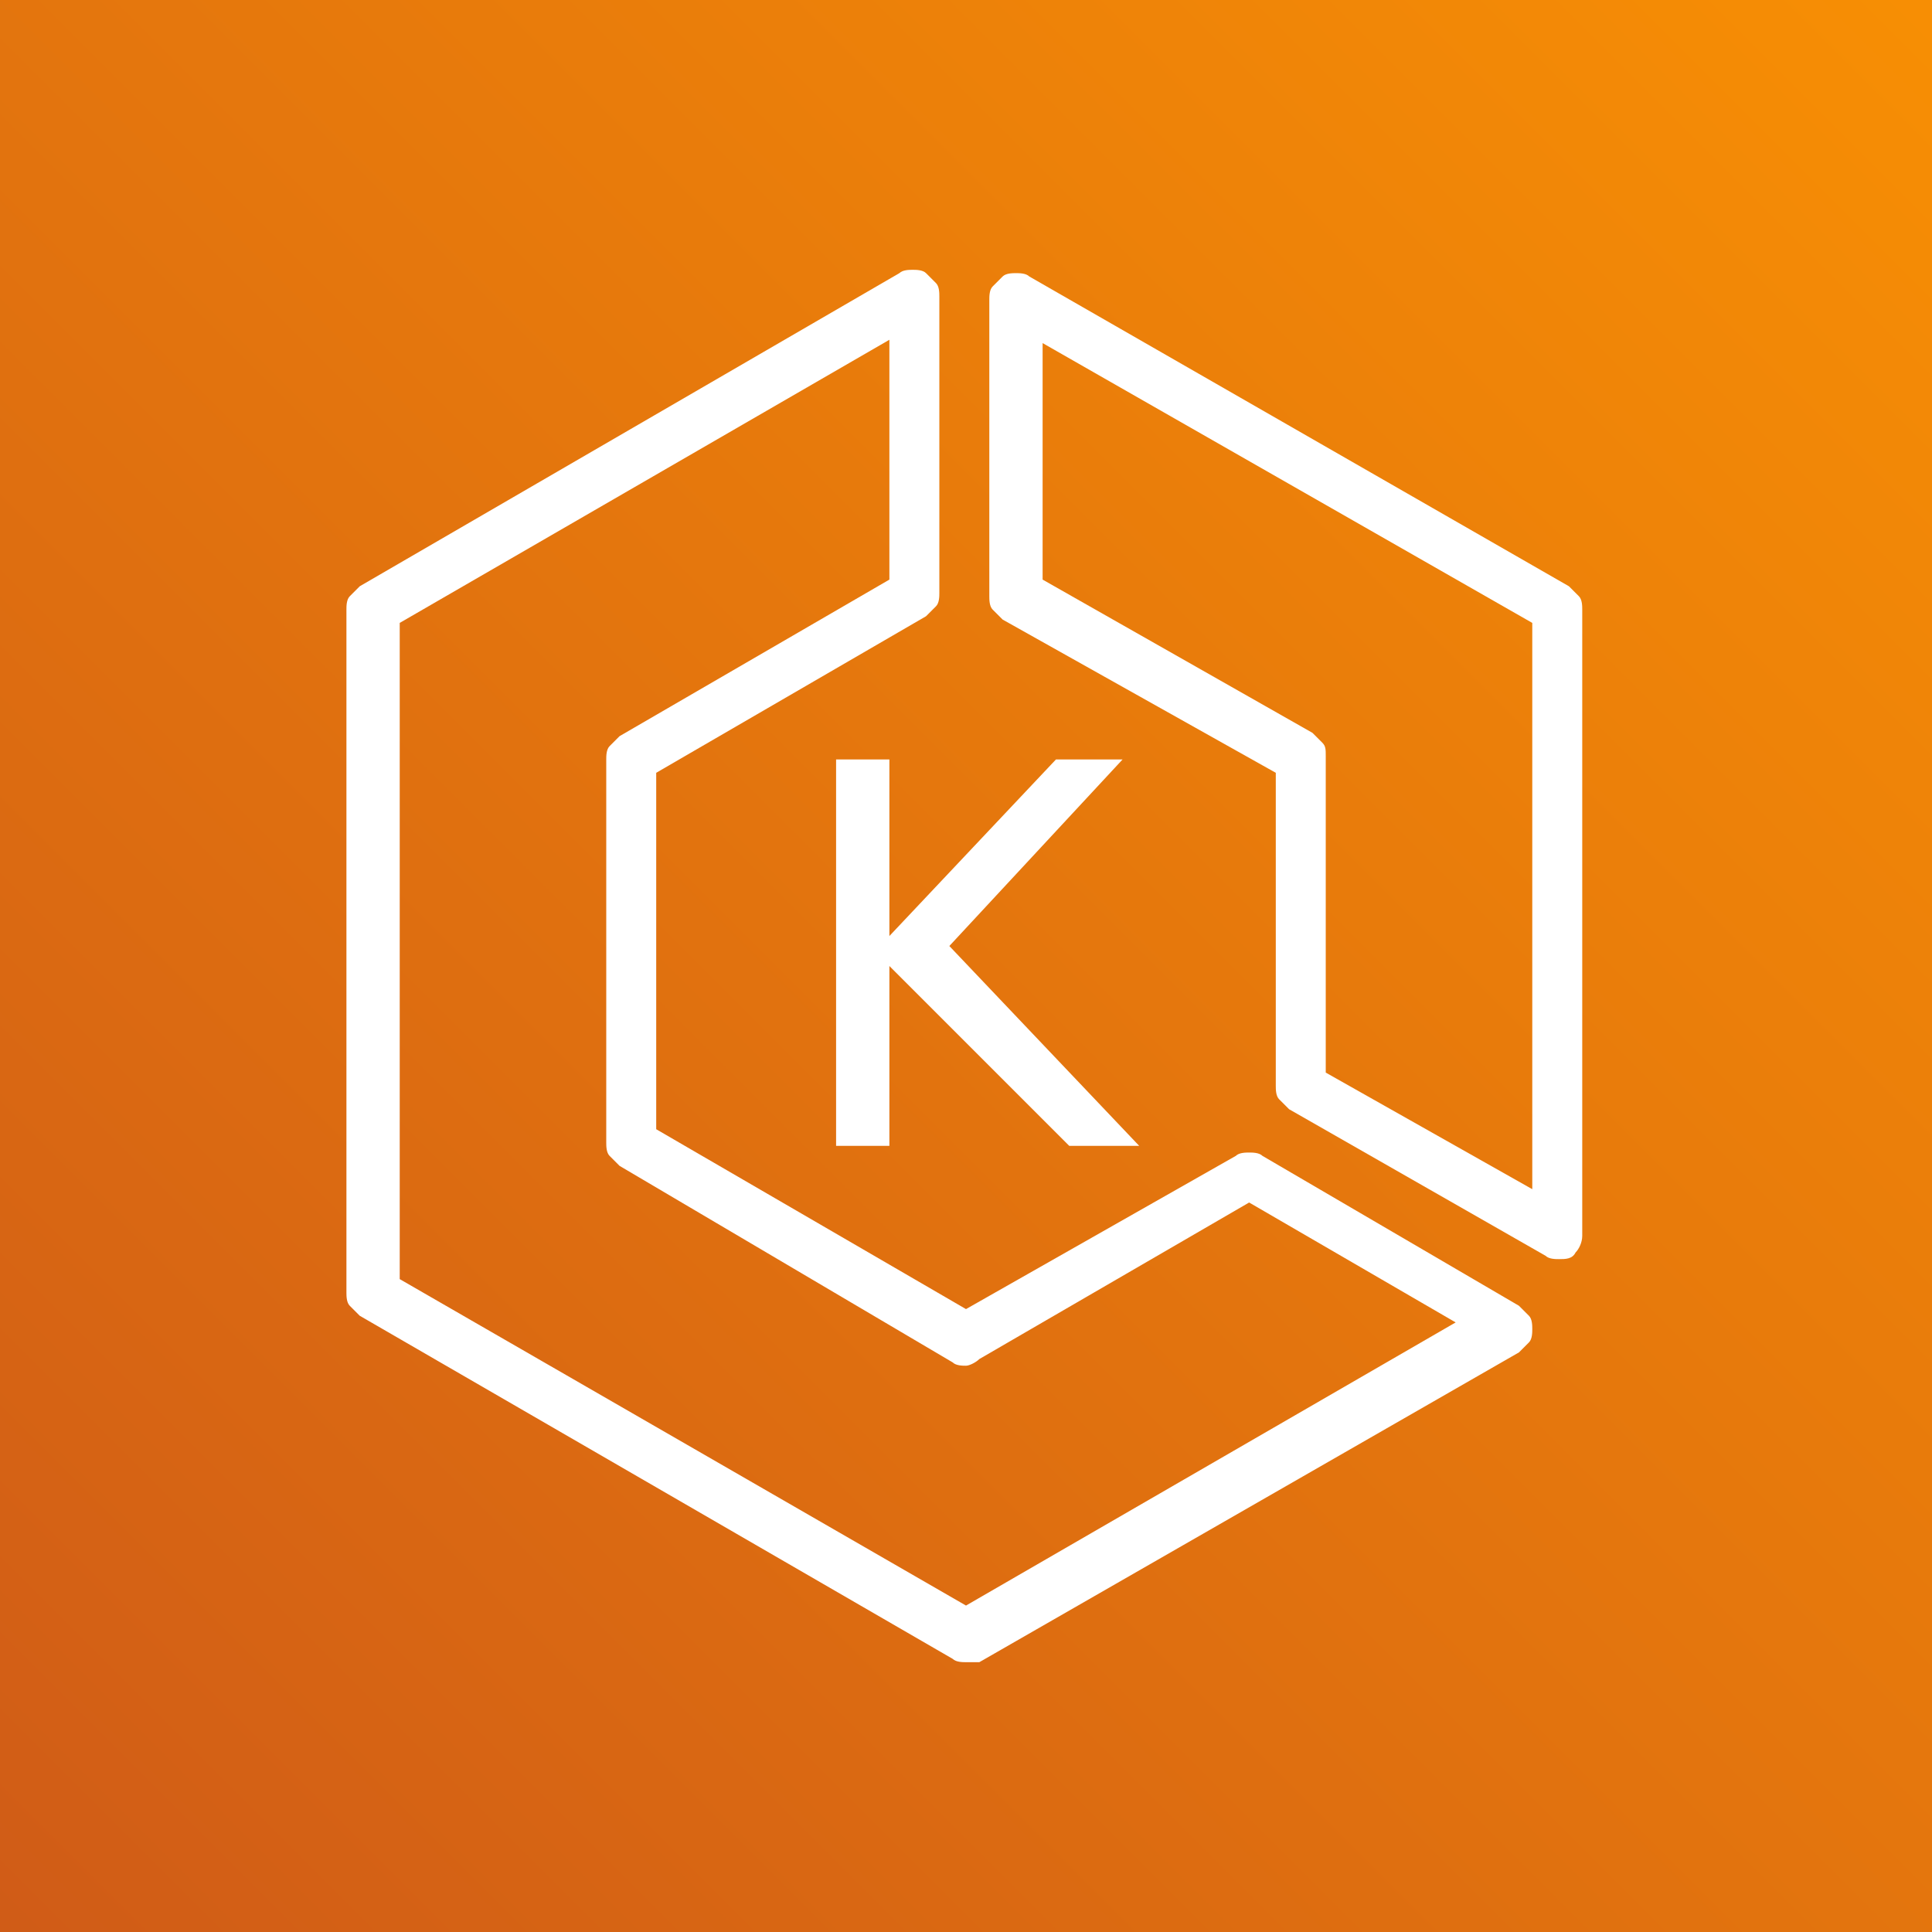
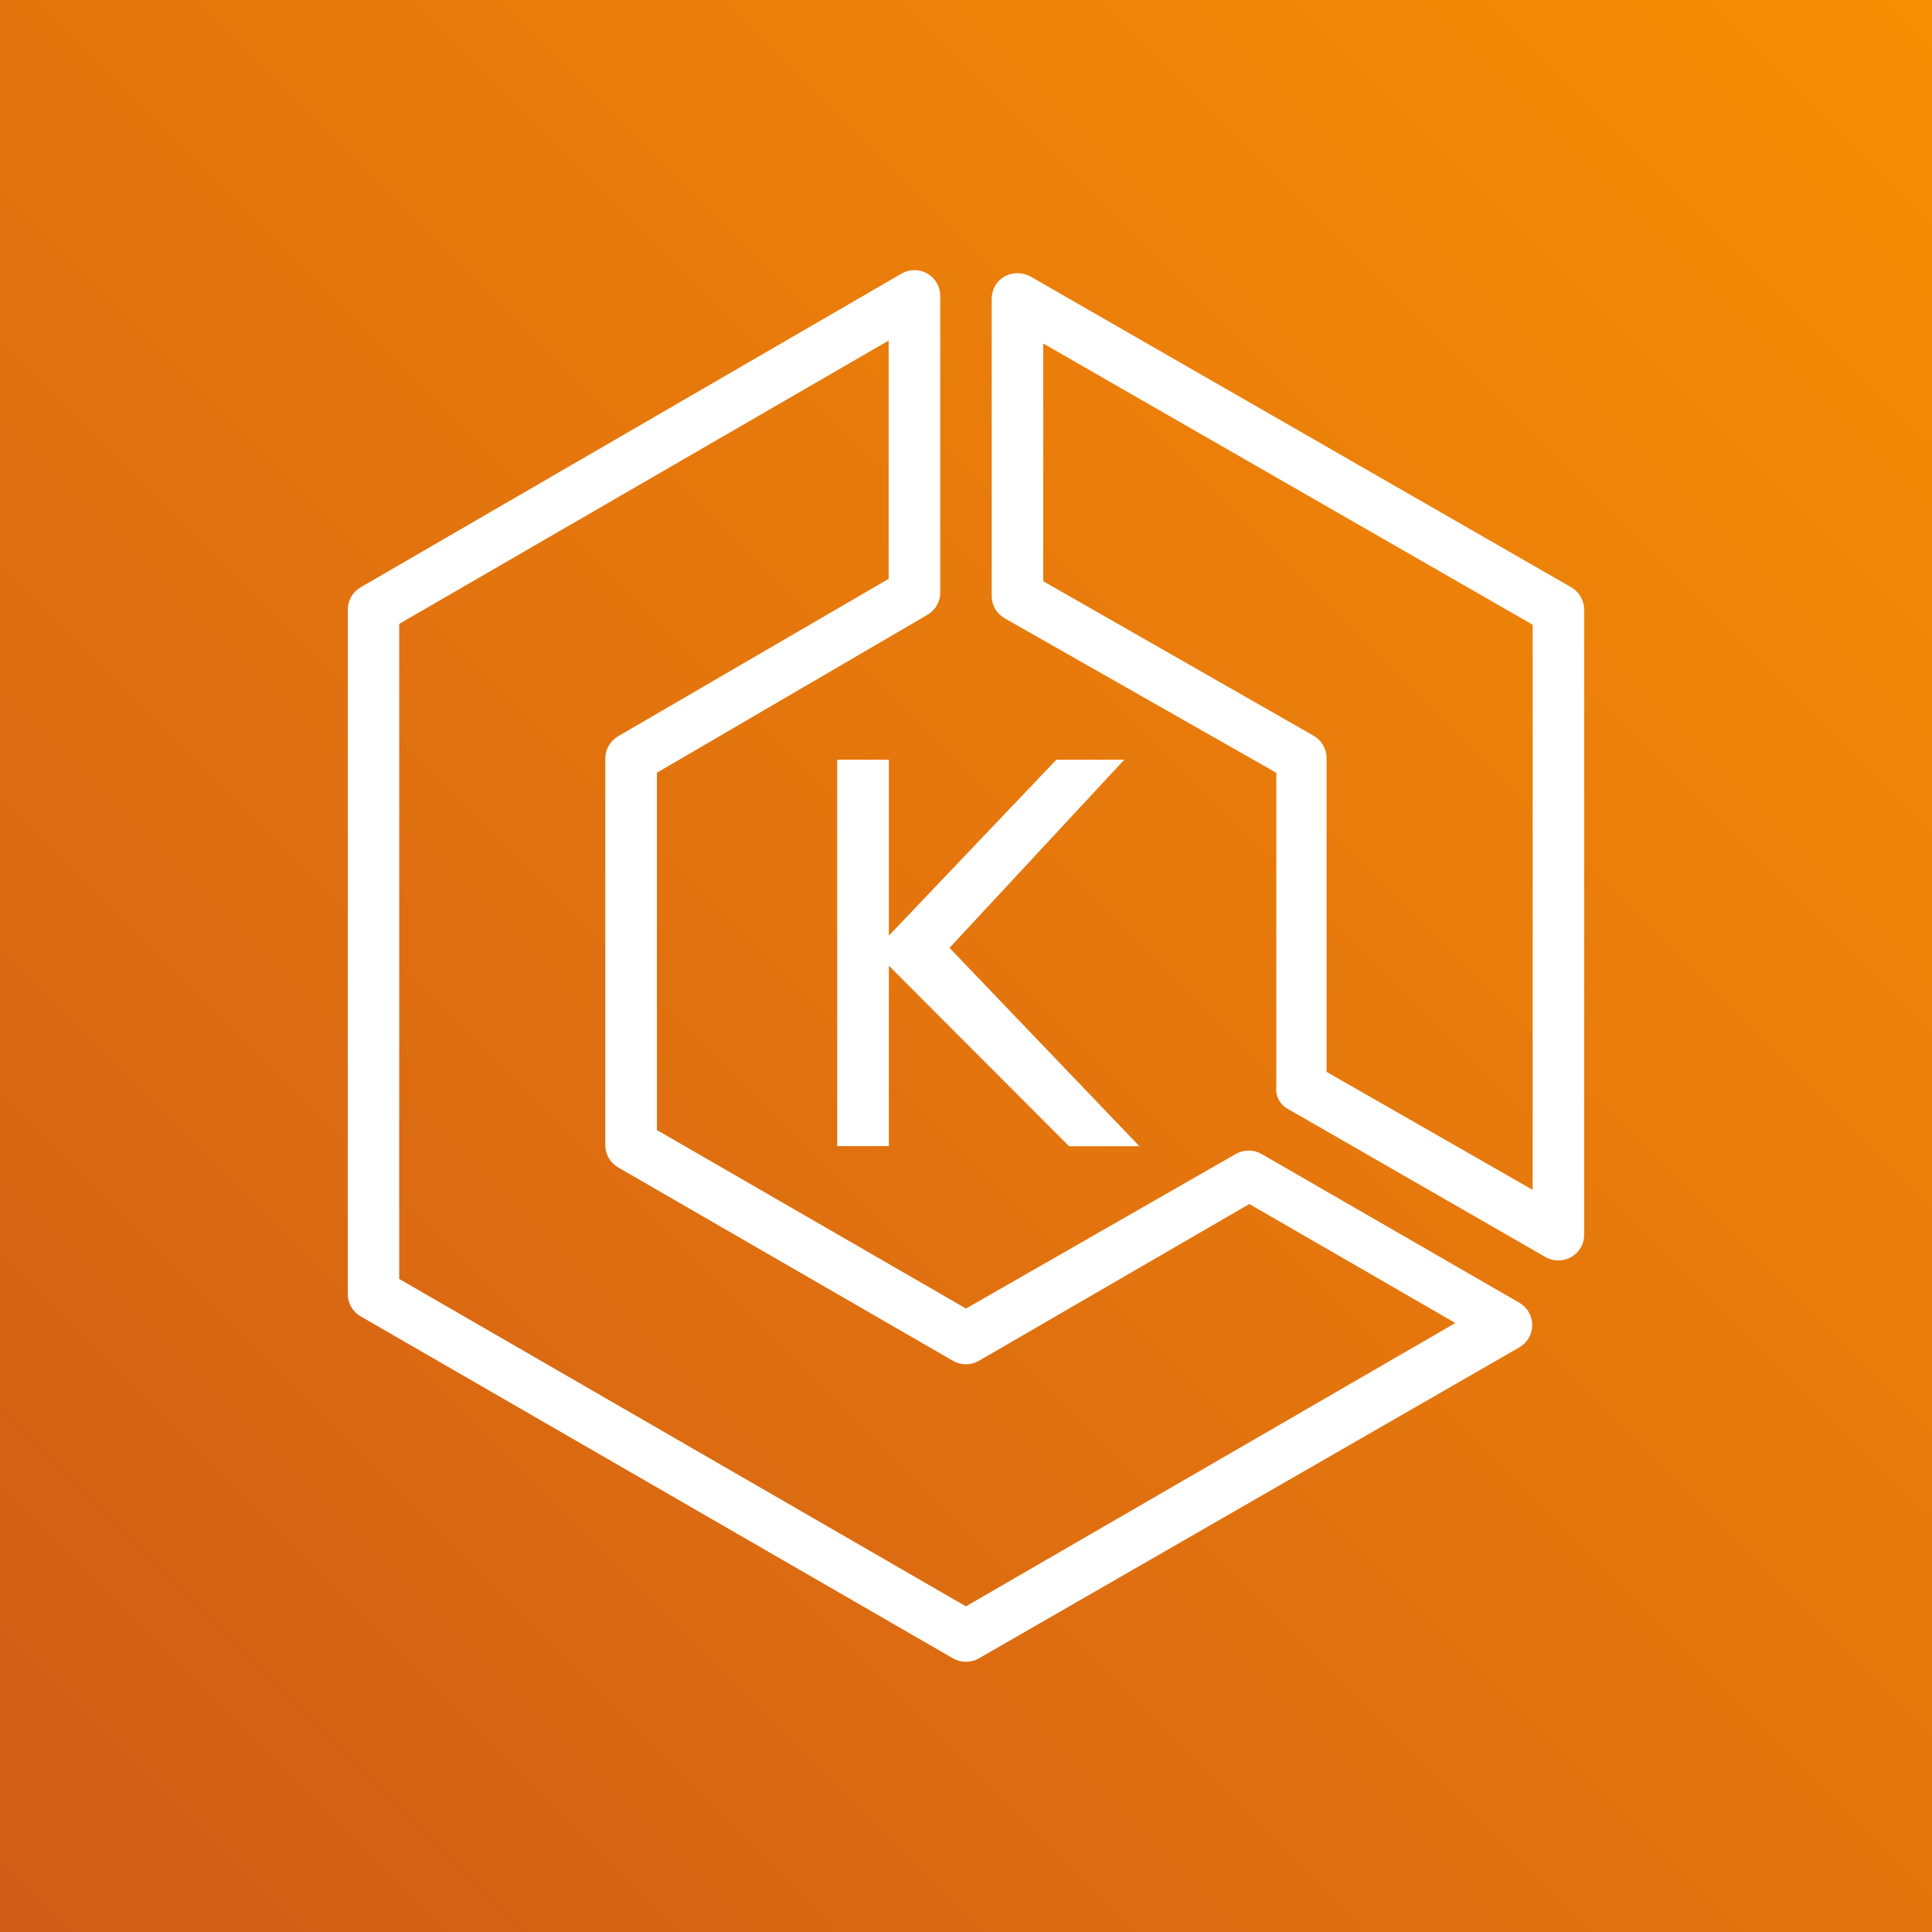
- <svg xmlns="http://www.w3.org/2000/svg" version="1.1" id="Layer_1" x="0px" y="0px" viewBox="0 0 58 58" style="enable-background:new 0 0 58 58;" xml:space="preserve">
-   <style type="text/css">
- 	.st0{fill:url(#SVGID_1_);}
- 	.st1{fill:#FFFFFF;}
- </style>
-   <linearGradient id="SVGID_1_" gradientUnits="userSpaceOnUse" x1="-12.01" y1="-12.12" x2="70.01" y2="69.9" gradientTransform="matrix(1 0 0 -1 0 57.8898)">
-     <stop offset="0" style="stop-color:#C8511B" />
-     <stop offset="1" style="stop-color:#FF9900" />
-   </linearGradient>
-   <path class="st0" d="M58,0H0v58h58V0z" />
-   <path class="st1" d="M29,49.9c-0.1,0-0.3,0-0.4-0.1L10.8,39.5c-0.1-0.1-0.2-0.2-0.3-0.3s-0.1-0.3-0.1-0.4V18.3c0-0.1,0-0.3,0.1-0.4  c0.1-0.1,0.2-0.2,0.3-0.3l16.2-9.4c0.1-0.1,0.3-0.1,0.4-0.1c0.1,0,0.3,0,0.4,0.1s0.2,0.2,0.3,0.3c0.1,0.1,0.1,0.3,0.1,0.4v8.9  c0,0.1,0,0.3-0.1,0.4c-0.1,0.1-0.2,0.2-0.3,0.3l-8.1,4.7v10.7l9.3,5.4l8.1-4.6c0.1-0.1,0.3-0.1,0.4-0.1s0.3,0,0.4,0.1l7.7,4.5  c0.1,0.1,0.2,0.2,0.3,0.3c0.1,0.1,0.1,0.3,0.1,0.4c0,0.1,0,0.3-0.1,0.4c-0.1,0.1-0.2,0.2-0.3,0.3l-16.2,9.3  C29.3,49.9,29.1,49.9,29,49.9z M12,38.4l17,9.8l14.7-8.5l-6.2-3.6l-8.1,4.7C29.3,40.9,29.1,41,29,41c-0.1,0-0.3,0-0.4-0.1L18.6,35  c-0.1-0.1-0.2-0.2-0.3-0.3c-0.1-0.1-0.1-0.3-0.1-0.4V22.8c0-0.1,0-0.3,0.1-0.4c0.1-0.1,0.2-0.2,0.3-0.3l8.1-4.7v-7.2L12,18.7V38.4z" />
-   <path class="st1" d="M46.8,37.8c-0.1,0-0.3,0-0.4-0.1l-7.7-4.4c-0.1-0.1-0.2-0.2-0.3-0.3c-0.1-0.1-0.1-0.3-0.1-0.4v-9.4l-8.2-4.6  c-0.1-0.1-0.2-0.2-0.3-0.3c-0.1-0.1-0.1-0.3-0.1-0.4V9c0-0.1,0-0.3,0.1-0.4c0.1-0.1,0.2-0.2,0.3-0.3c0.1-0.1,0.3-0.1,0.4-0.1  s0.3,0,0.4,0.1l16.2,9.3c0.1,0.1,0.2,0.2,0.3,0.3c0.1,0.1,0.1,0.3,0.1,0.4v18.8c0,0.2-0.1,0.4-0.2,0.5C47.2,37.8,47,37.8,46.8,37.8z   M39.8,32.2l6.2,3.5v-17l-14.7-8.4v7.1l8.1,4.6c0.1,0.1,0.2,0.2,0.3,0.3c0.1,0.1,0.1,0.2,0.1,0.4V32.2z" />
-   <path class="st1" d="M25.1,34.4V22.8h1.6v5.3l5-5.3h2l-5.2,5.6l5.7,6h-2.1L26.7,29v5.4H25.1z" />
+ <svg xmlns="http://www.w3.org/2000/svg" width="60" height="60" viewBox="0 0 60 60" fill="none">
+   <path d="M60 0H0V60H60V0Z" fill="url(#paint0_linear_3-14)" />
+   <path d="M30 51.608C29.86 51.609 29.722 51.573 29.6 51.504L11.2 40.88C11.078 40.81 10.977 40.709 10.906 40.587C10.836 40.465 10.799 40.326 10.8 40.185V18.936C10.799 18.795 10.836 18.656 10.906 18.534C10.977 18.411 11.078 18.31 11.2 18.239L28 8.496C28.122 8.426 28.261 8.389 28.401 8.389C28.542 8.389 28.68 8.427 28.801 8.497C28.923 8.568 29.024 8.669 29.094 8.791C29.164 8.913 29.201 9.051 29.2 9.192V18.399C29.201 18.54 29.164 18.678 29.094 18.801C29.023 18.923 28.922 19.024 28.8 19.095L20.4 23.998V35.094L30 40.638L38.379 35.838C38.501 35.768 38.639 35.731 38.779 35.731C38.919 35.731 39.057 35.768 39.179 35.838L47.179 40.455C47.302 40.525 47.405 40.626 47.476 40.748C47.547 40.87 47.585 41.009 47.585 41.151C47.585 41.292 47.547 41.431 47.476 41.553C47.405 41.676 47.302 41.777 47.179 41.846L30.398 51.503C30.277 51.572 30.14 51.608 30 51.608ZM12.398 39.719L29.998 49.887L45.198 41.087L38.798 37.392L30.398 42.263C30.276 42.333 30.139 42.37 29.998 42.37C29.857 42.37 29.719 42.333 29.598 42.263L19.198 36.256C19.076 36.185 18.975 36.084 18.904 35.962C18.834 35.839 18.797 35.701 18.798 35.56V23.56C18.797 23.419 18.834 23.28 18.904 23.158C18.974 23.036 19.076 22.934 19.198 22.864L27.598 17.976V10.576L12.398 19.375V39.719Z" fill="white" />
+   <path d="M48.398 39.144C48.258 39.145 48.12 39.109 47.998 39.04L39.998 34.44C39.875 34.374 39.775 34.272 39.71 34.148C39.646 34.023 39.621 33.883 39.638 33.744V24L31.198 19.2C31.076 19.129 30.974 19.028 30.904 18.906C30.834 18.783 30.797 18.645 30.798 18.504V9.28C30.797 9.139 30.834 9.001 30.904 8.878C30.974 8.756 31.076 8.655 31.198 8.584C31.321 8.518 31.458 8.484 31.598 8.484C31.737 8.484 31.875 8.518 31.998 8.584L48.798 18.24C48.92 18.311 49.021 18.412 49.091 18.534C49.161 18.657 49.198 18.795 49.198 18.936V38.344C49.198 38.556 49.114 38.76 48.964 38.91C48.814 39.059 48.61 39.144 48.398 39.144ZM41.198 33.288L47.598 36.952V19.402L32.398 10.667V18.05L40.798 22.85C40.919 22.92 41.019 23.02 41.09 23.141C41.16 23.262 41.197 23.399 41.198 23.539V33.288Z" fill="white" />
+   <path d="M26 35.593V23.593H27.605V29.057L32.806 23.593H34.917L29.488 29.437L35.385 35.597H33.2L27.605 29.992V35.593H26Z" fill="white" />
+   <defs>
+     <linearGradient id="paint0_linear_3-14" x1="-12.424" y1="72.424" x2="72.424" y2="-12.424" gradientUnits="userSpaceOnUse">
+       <stop stop-color="#C8511B" />
+       <stop offset="1" stop-color="#FF9900" />
+     </linearGradient>
+   </defs>
</svg>
